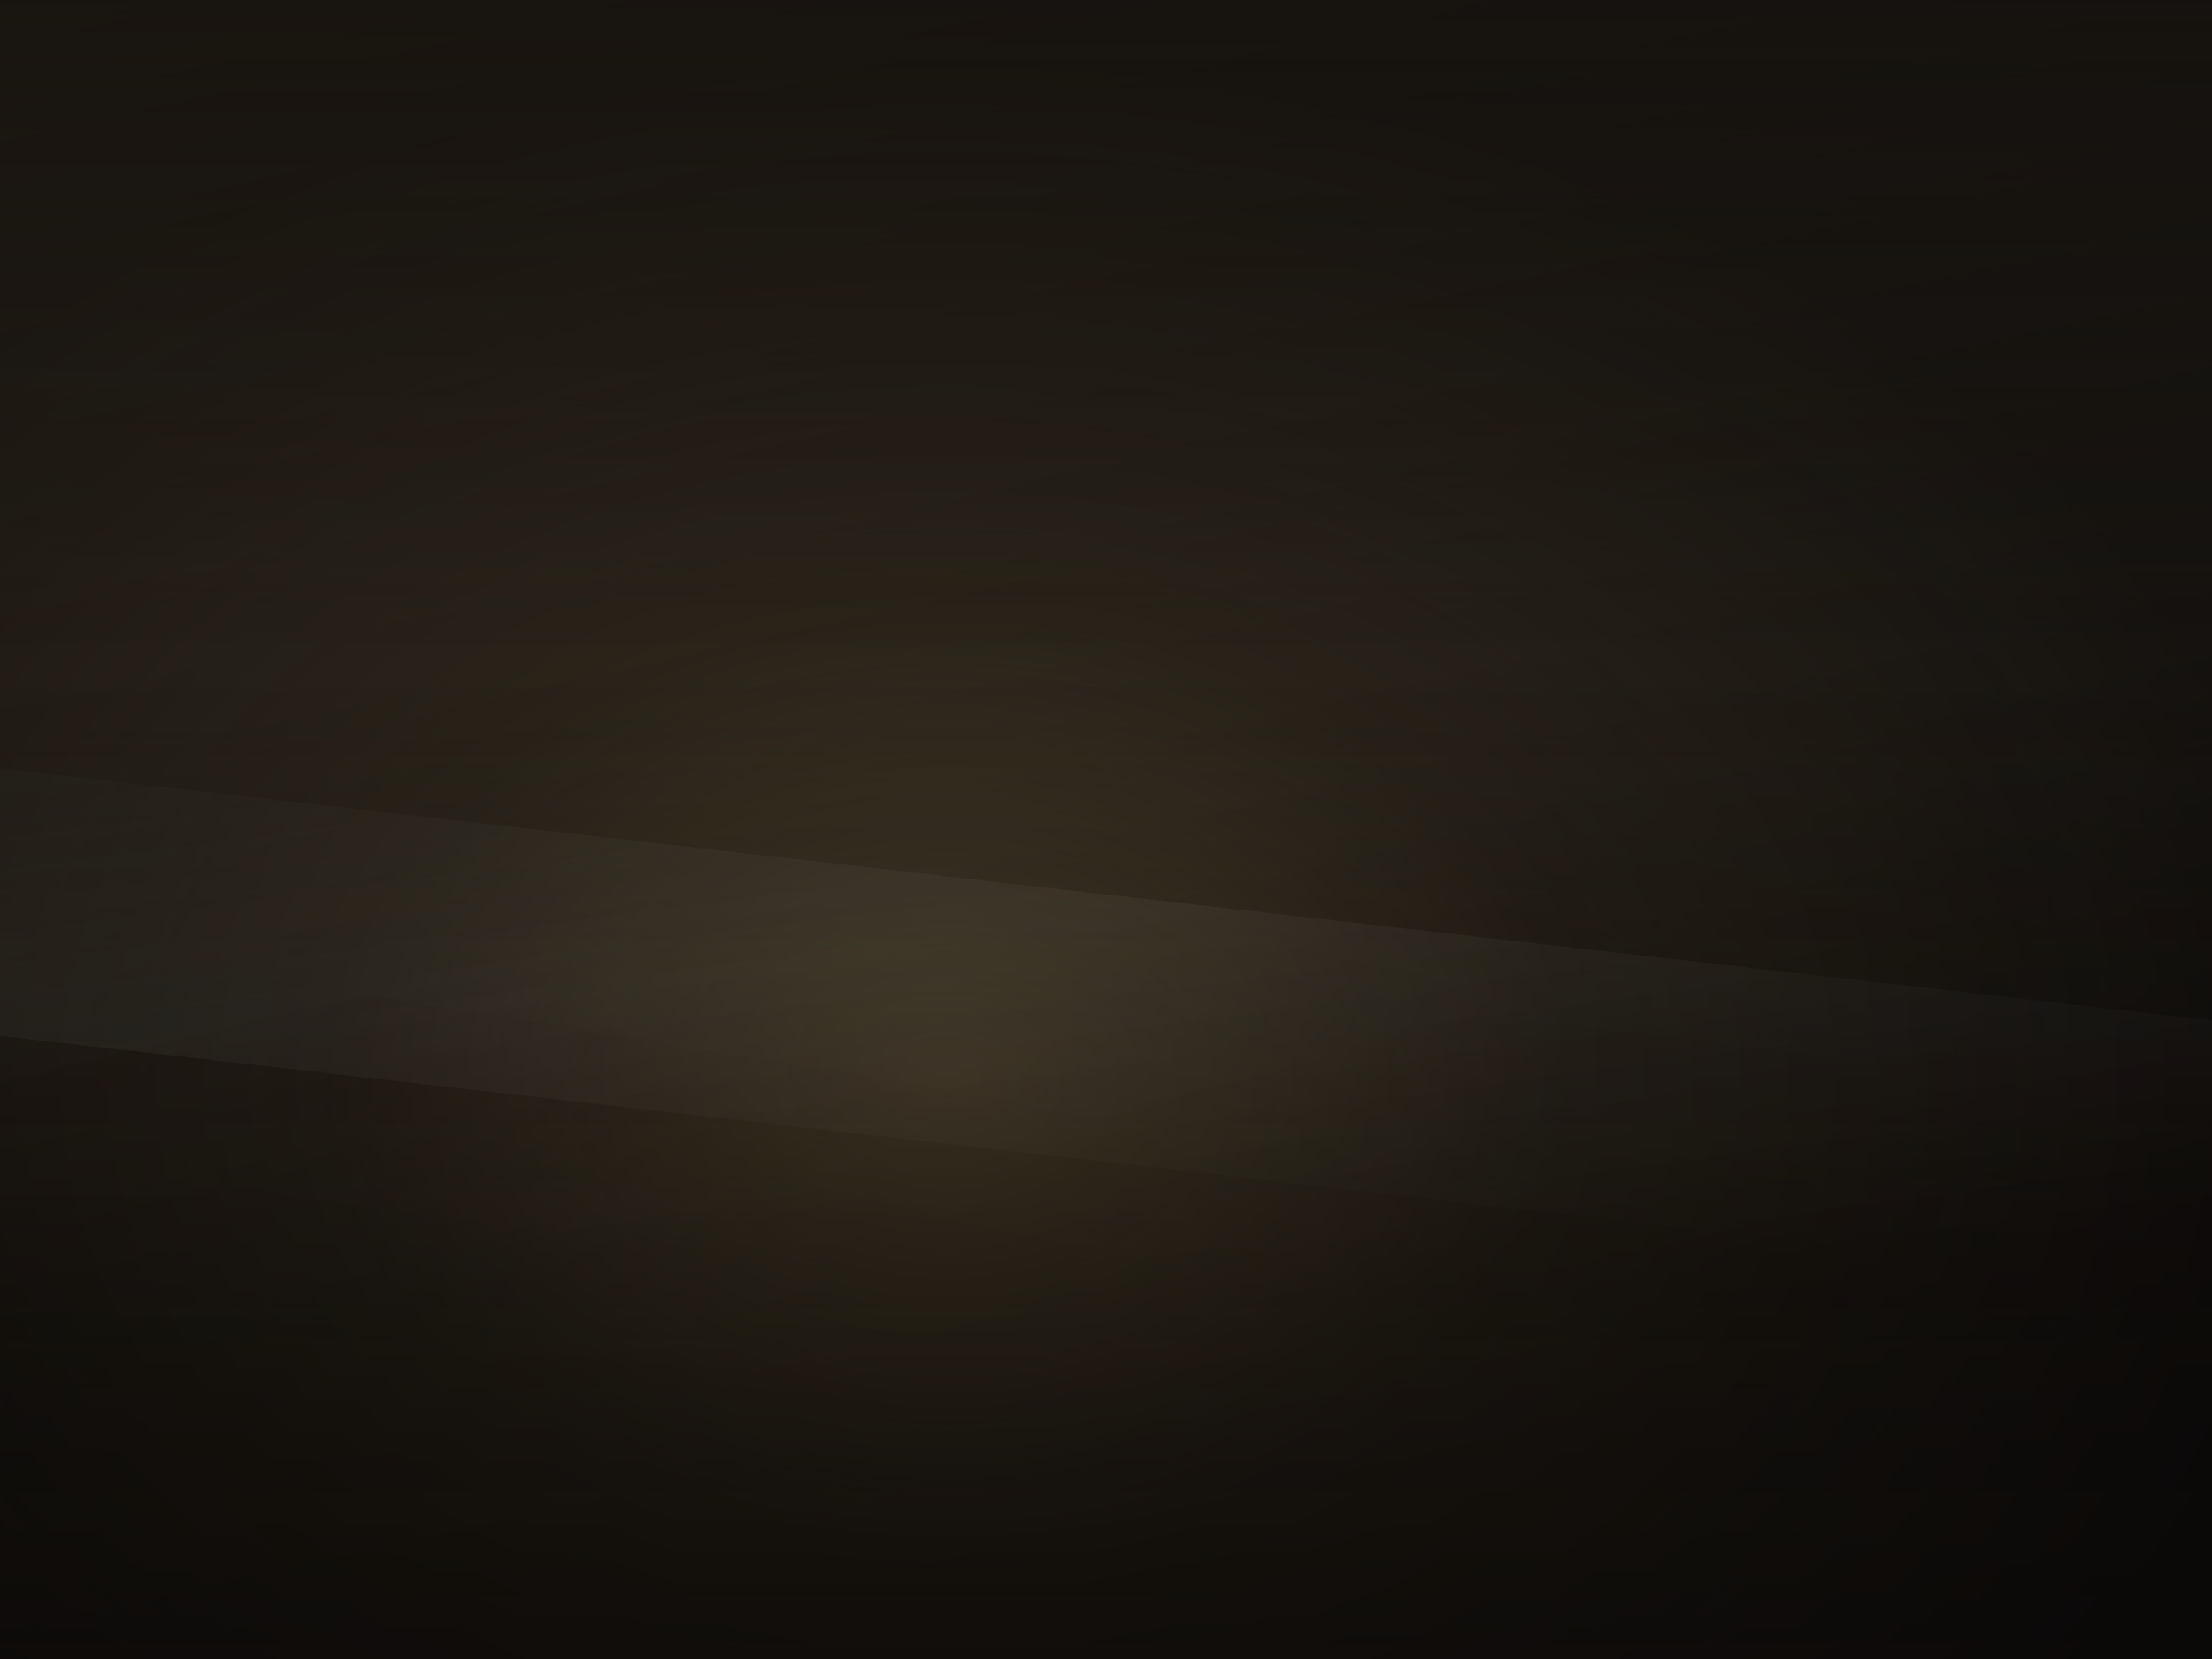
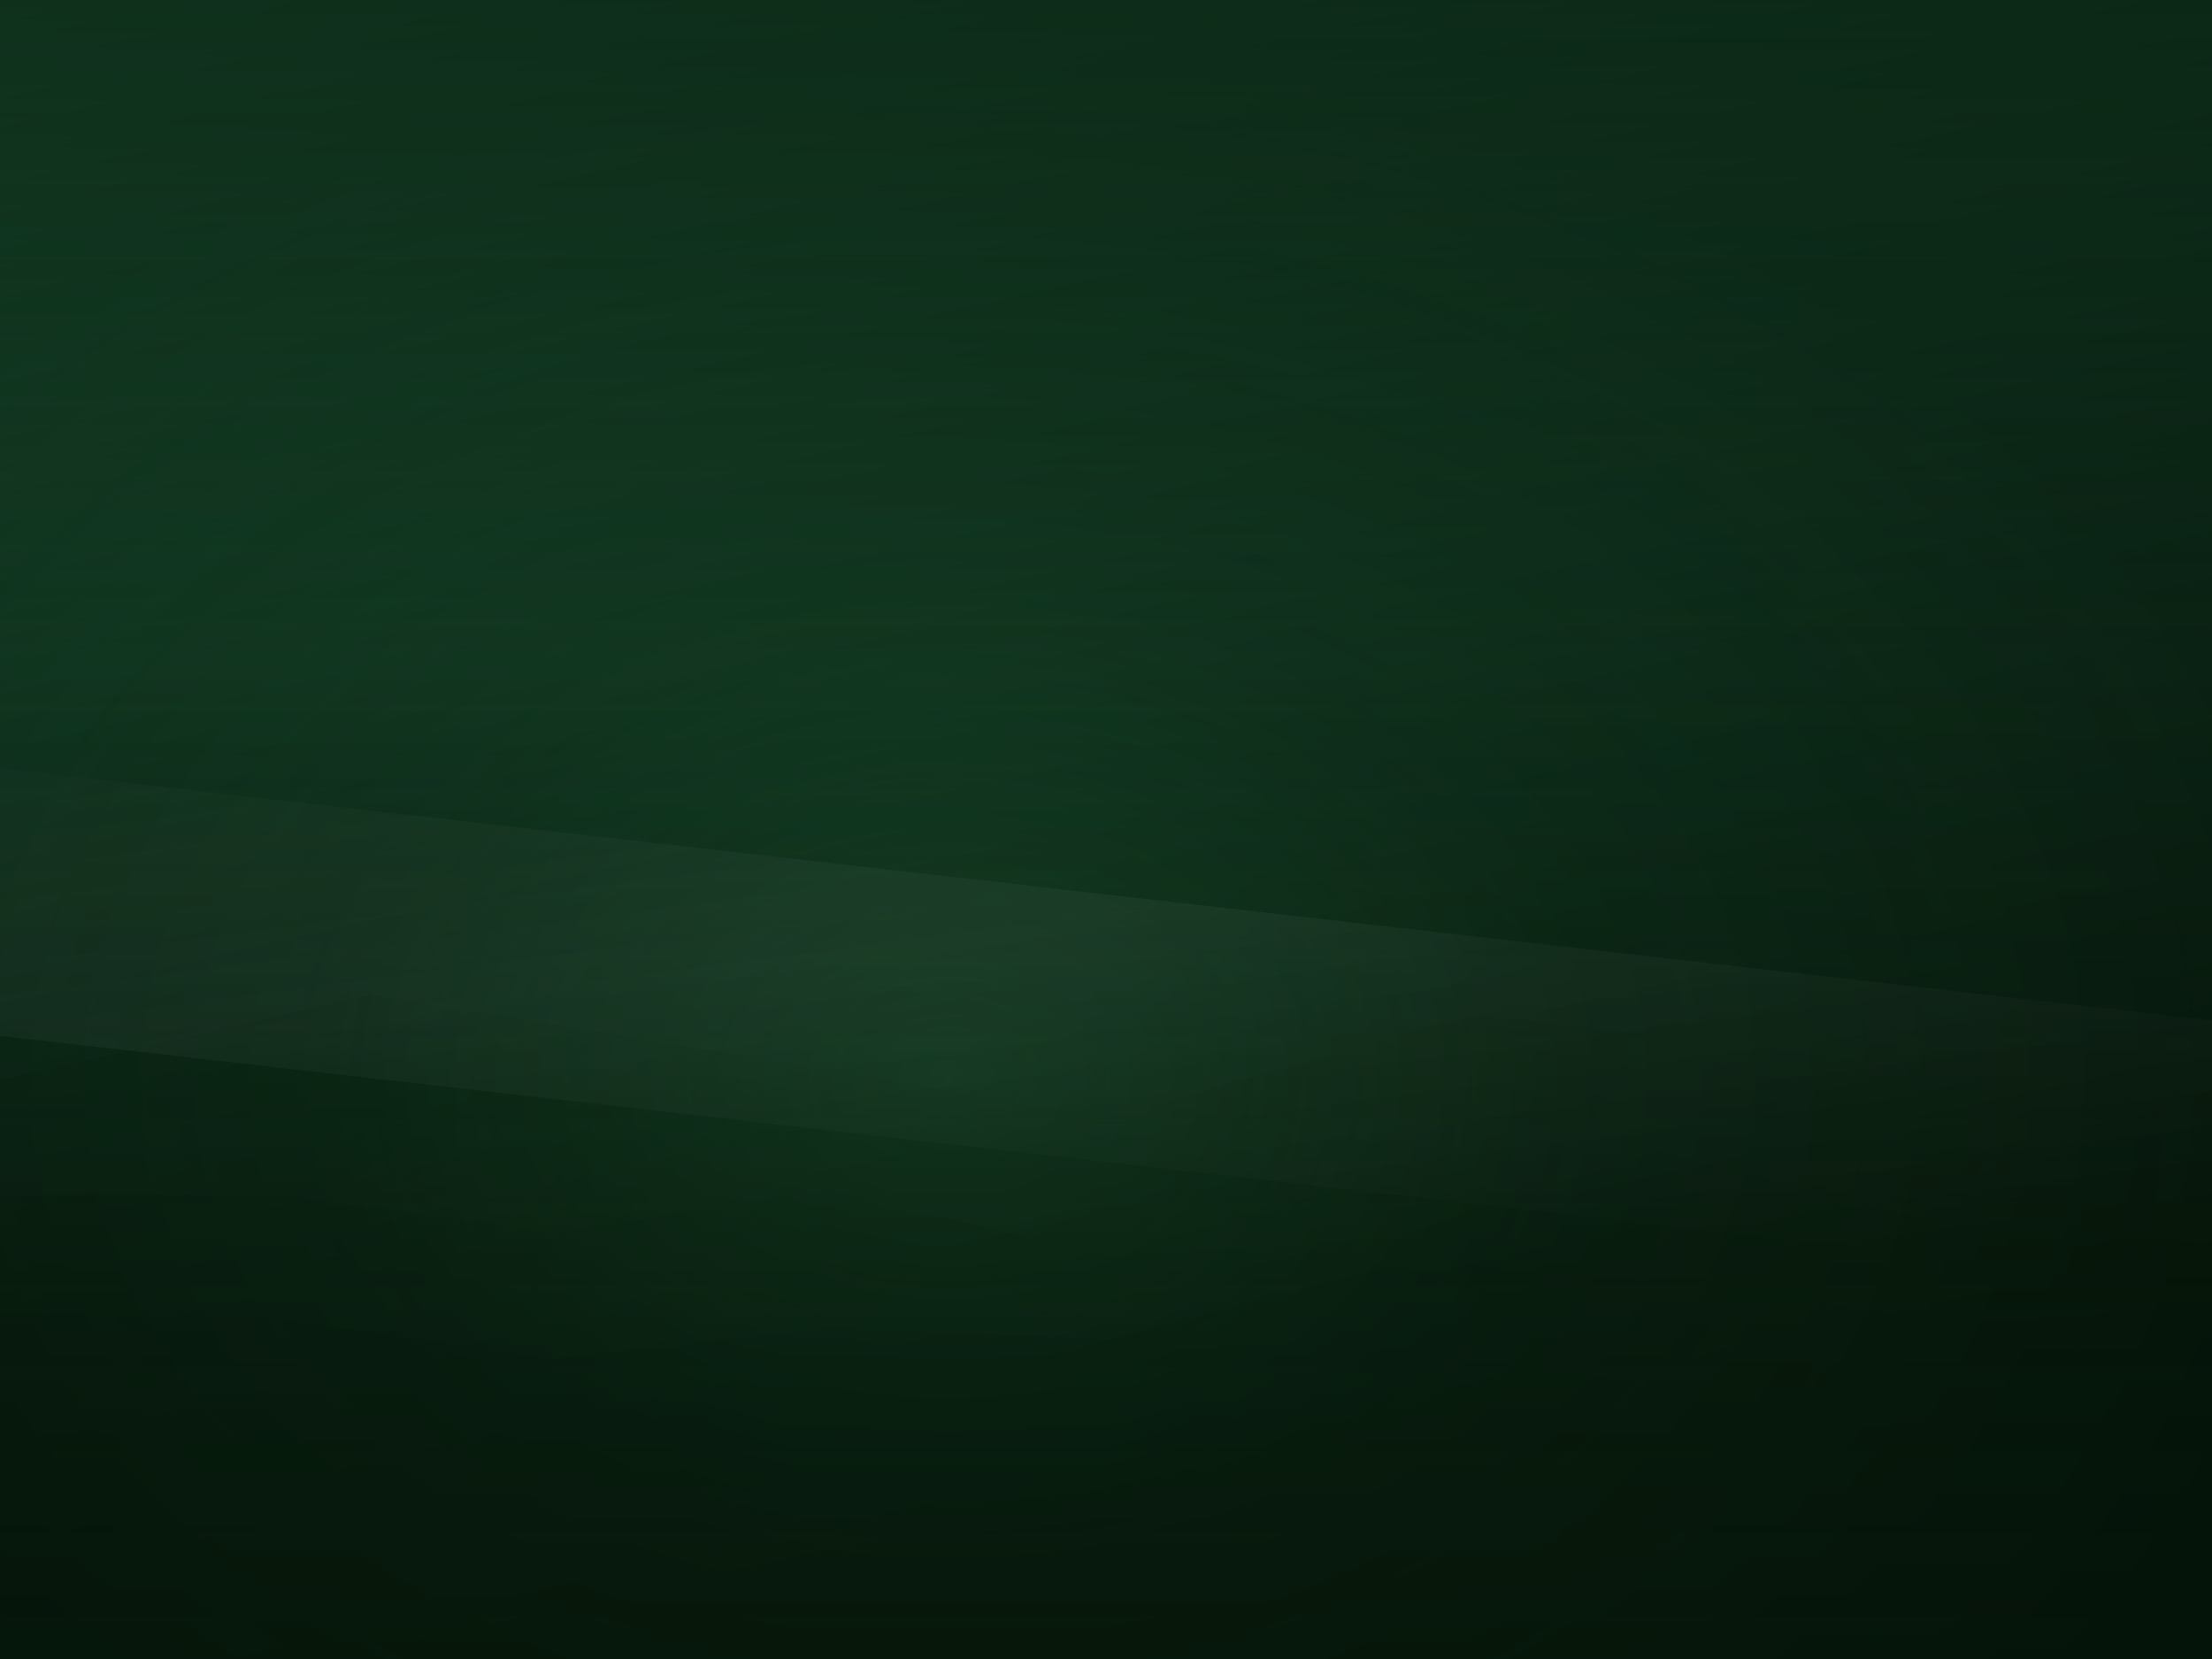
<svg xmlns="http://www.w3.org/2000/svg" viewBox="0 0 1440 1080" width="1440" height="1080" role="presentation" aria-hidden="true">
  <defs>
    <linearGradient id="bgdestination2" x1="0" y1="0" x2="0.3" y2="1">
-       <stop offset="0%" stop-color="#241e16" />
-       <stop offset="58%" stop-color="#161310" />
-       <stop offset="100%" stop-color="#0b0908" />
+       <stop offset="0%" stop-color="#17492c" />
+       <stop offset="58%" stop-color="#0b2415" />
+       <stop offset="100%" stop-color="#051409" />
    </linearGradient>
    <radialGradient id="glowdestination2" cx="0.429" cy="0.651" r="0.62">
-       <stop offset="0%" stop-color="#c0a164" stop-opacity="0.3" />
-       <stop offset="45%" stop-color="#c0a164" stop-opacity="0.1" />
-       <stop offset="100%" stop-color="#c0a164" stop-opacity="0" />
+       <stop offset="0%" stop-color="#2e8b51" stop-opacity="0.3" />
+       <stop offset="45%" stop-color="#2e8b51" stop-opacity="0.1" />
+       <stop offset="100%" stop-color="#2e8b51" stop-opacity="0" />
    </radialGradient>
    <linearGradient id="sweepdestination2" x1="0" y1="0" x2="1" y2="0.35">
      <stop offset="0%" stop-color="#ffffff" stop-opacity="0" />
      <stop offset="48%" stop-color="#ffffff" stop-opacity="0.05" />
      <stop offset="100%" stop-color="#ffffff" stop-opacity="0" />
    </linearGradient>
    <linearGradient id="vignettedestination2" x1="0" y1="0" x2="0" y2="1">
-       <stop offset="0%" stop-color="#0b0908" stop-opacity="0.45" />
-       <stop offset="40%" stop-color="#0b0908" stop-opacity="0" />
-       <stop offset="100%" stop-color="#0b0908" stop-opacity="0.6" />
+       <stop offset="0%" stop-color="#051409" stop-opacity="0.45" />
+       <stop offset="40%" stop-color="#051409" stop-opacity="0" />
+       <stop offset="100%" stop-color="#051409" stop-opacity="0.6" />
    </linearGradient>
  </defs>
  <rect width="1440" height="1080" fill="url(#bgdestination2)" />
-   <polygon points="0,1080 0,703.2 240.0,647.9 480.0,686.5 720.0,727.8 960.0,660.3 1200.0,688.5 1440.0,674.2 1440,1080" fill="#0b0908" opacity="0.16" />
-   <polygon points="0,1080 0,778.8 180.0,777.7 360.0,802.3 540.0,774.7 720.0,817.7 900.0,807.1 1080.0,748.7 1260.0,796.5 1440.0,809.1 1440,1080" fill="#0b0908" opacity="0.29" />
-   <polygon points="0,1080 0,854.4 180.0,858.5 360.0,884.7 540.0,864.0 720.0,872.0 900.0,825.1 1080.0,833.5 1260.0,859.0 1440.0,862.0 1440,1080" fill="#0b0908" opacity="0.42" />
+   <polygon points="0,1080 0,703.2 240.0,647.9 480.0,686.5 720.0,727.8 960.0,660.3 1200.0,688.5 1440.0,674.2 1440,1080" fill="#051409" opacity="0.16" />
+   <polygon points="0,1080 0,778.8 180.0,777.7 360.0,802.3 540.0,774.7 720.0,817.7 900.0,807.1 1080.0,748.7 1260.0,796.5 1440.0,809.1 1440,1080" fill="#051409" opacity="0.29" />
+   <polygon points="0,1080 0,854.4 180.0,858.5 360.0,884.7 540.0,864.0 720.0,872.0 900.0,825.1 1080.0,833.5 1260.0,859.0 1440.0,862.0 1440,1080" fill="#051409" opacity="0.42" />
  <rect width="1440" height="1080" fill="url(#glowdestination2)" />
  <g transform="rotate(6.5 720 540)">
    <rect x="-288" y="582" width="2016" height="173" fill="url(#sweepdestination2)" />
  </g>
  <rect width="1440" height="1080" fill="url(#vignettedestination2)" />
</svg>
